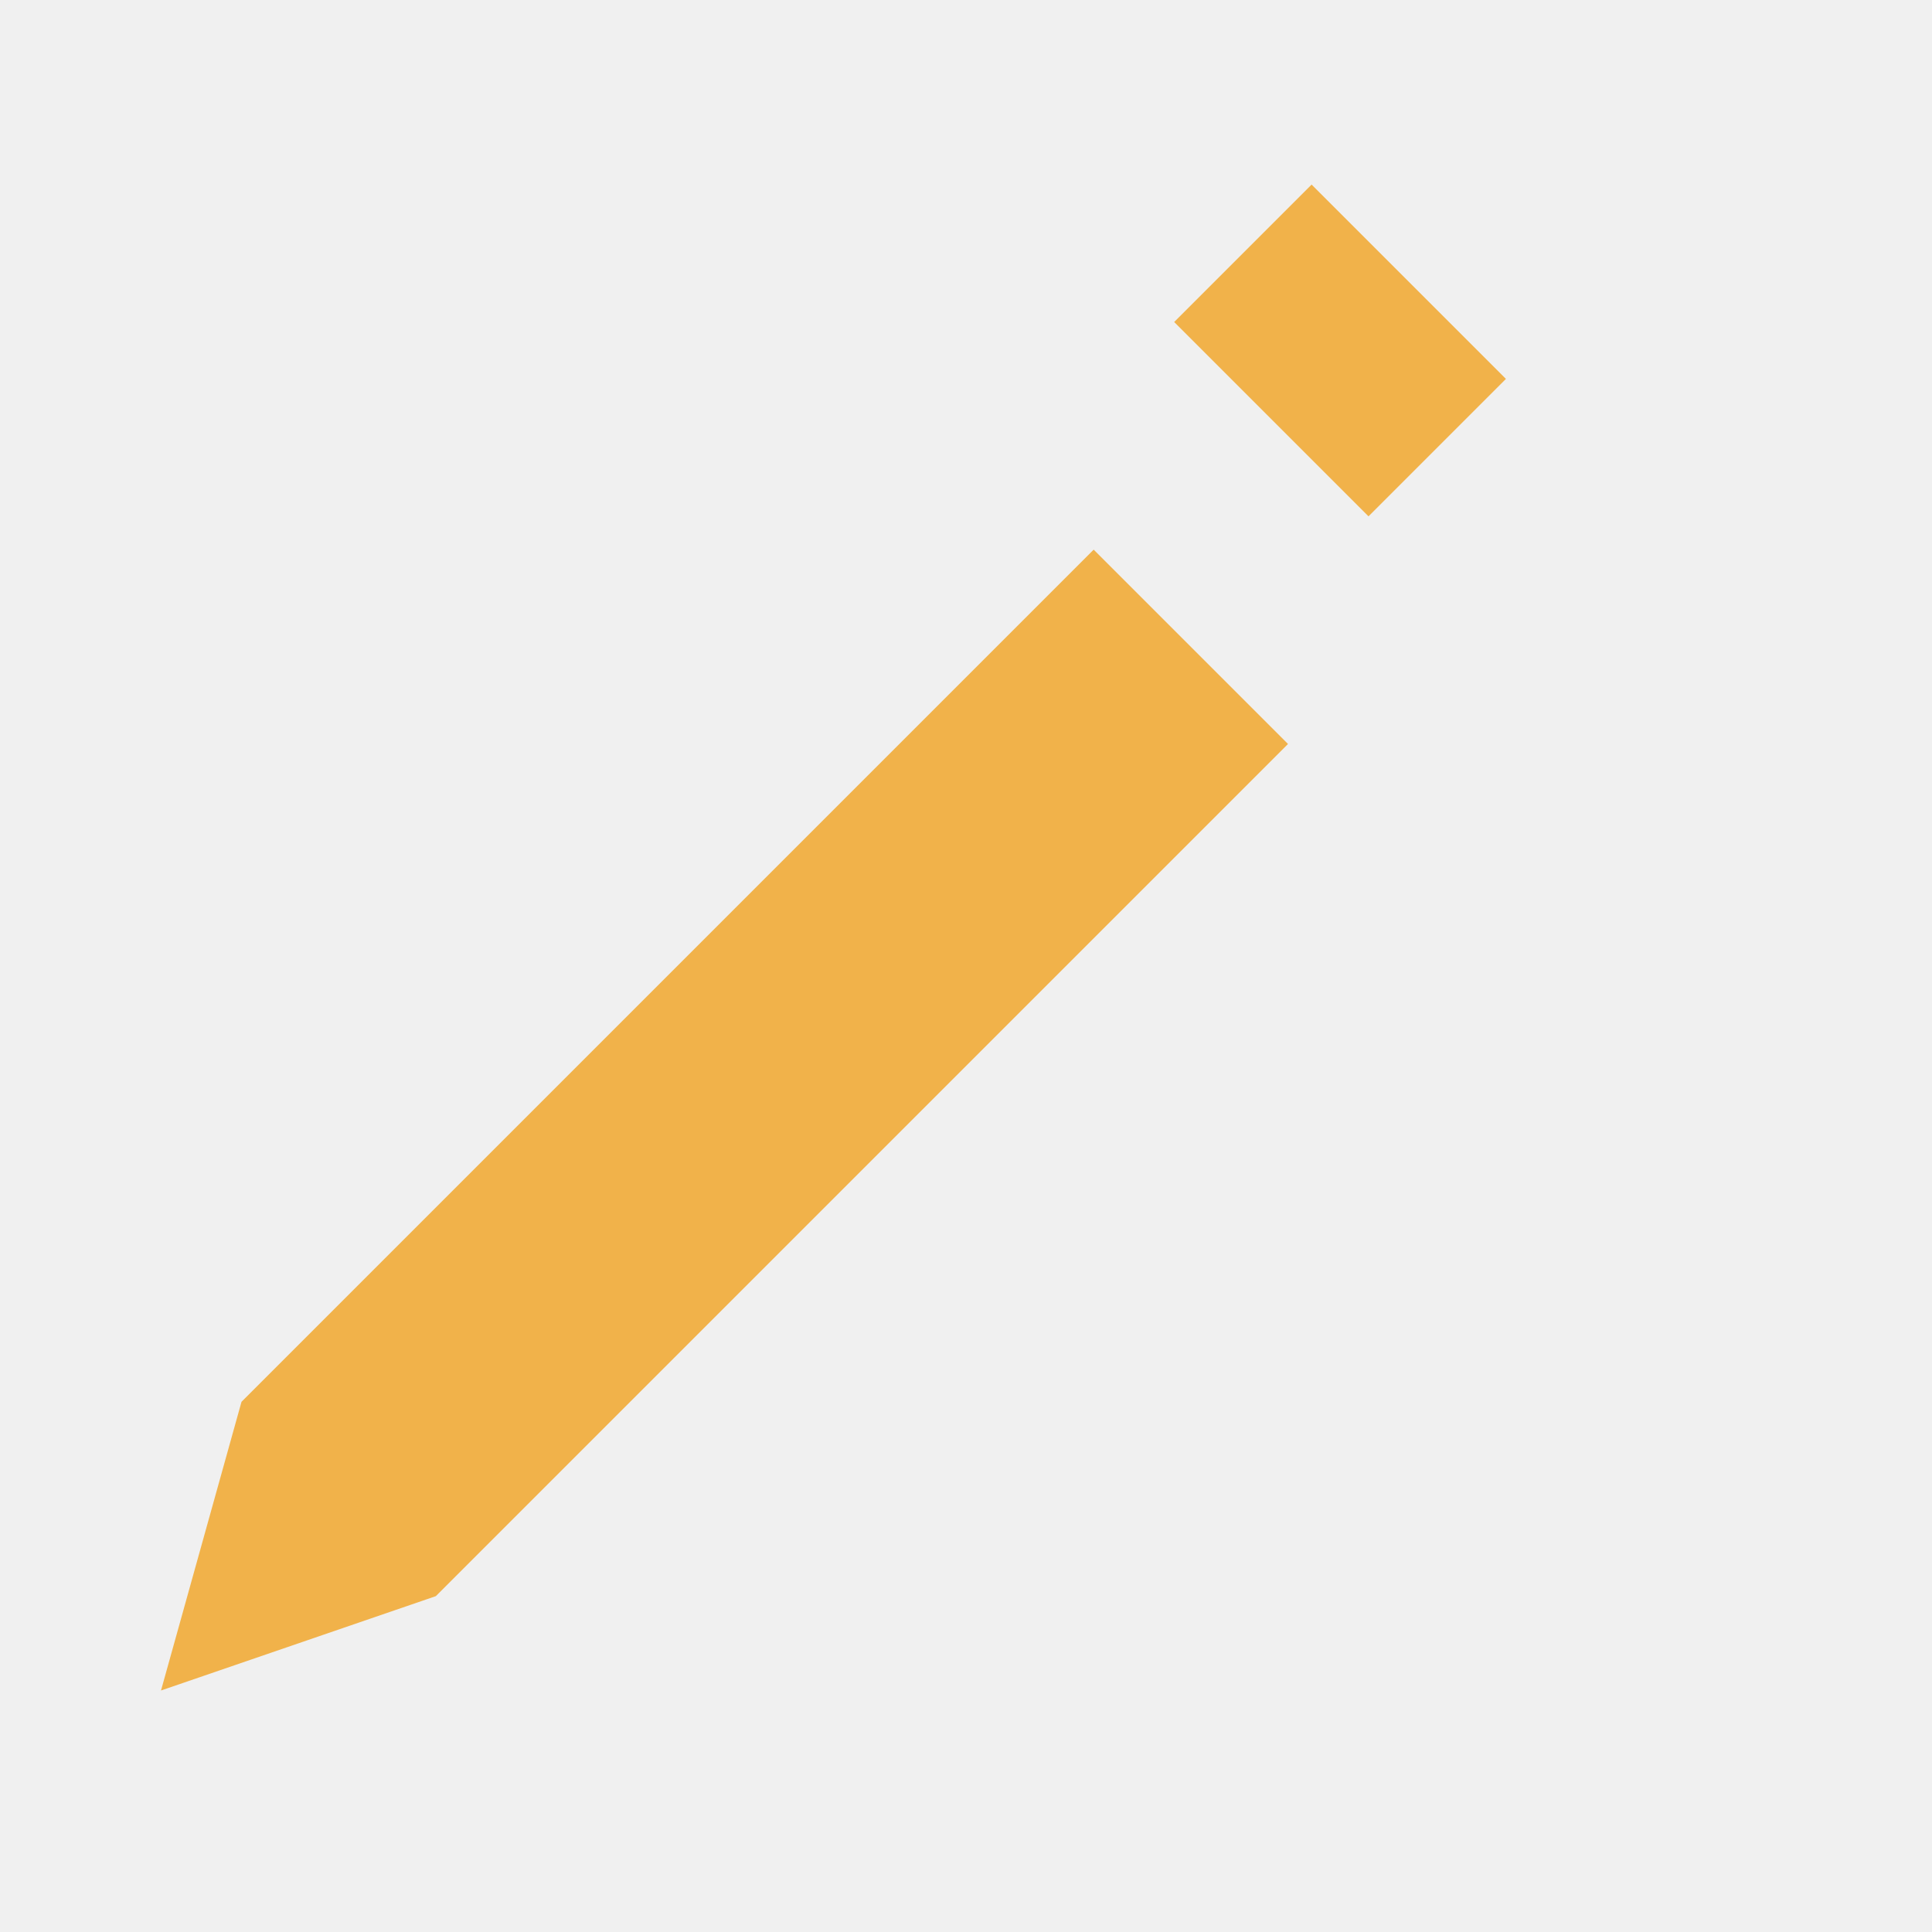
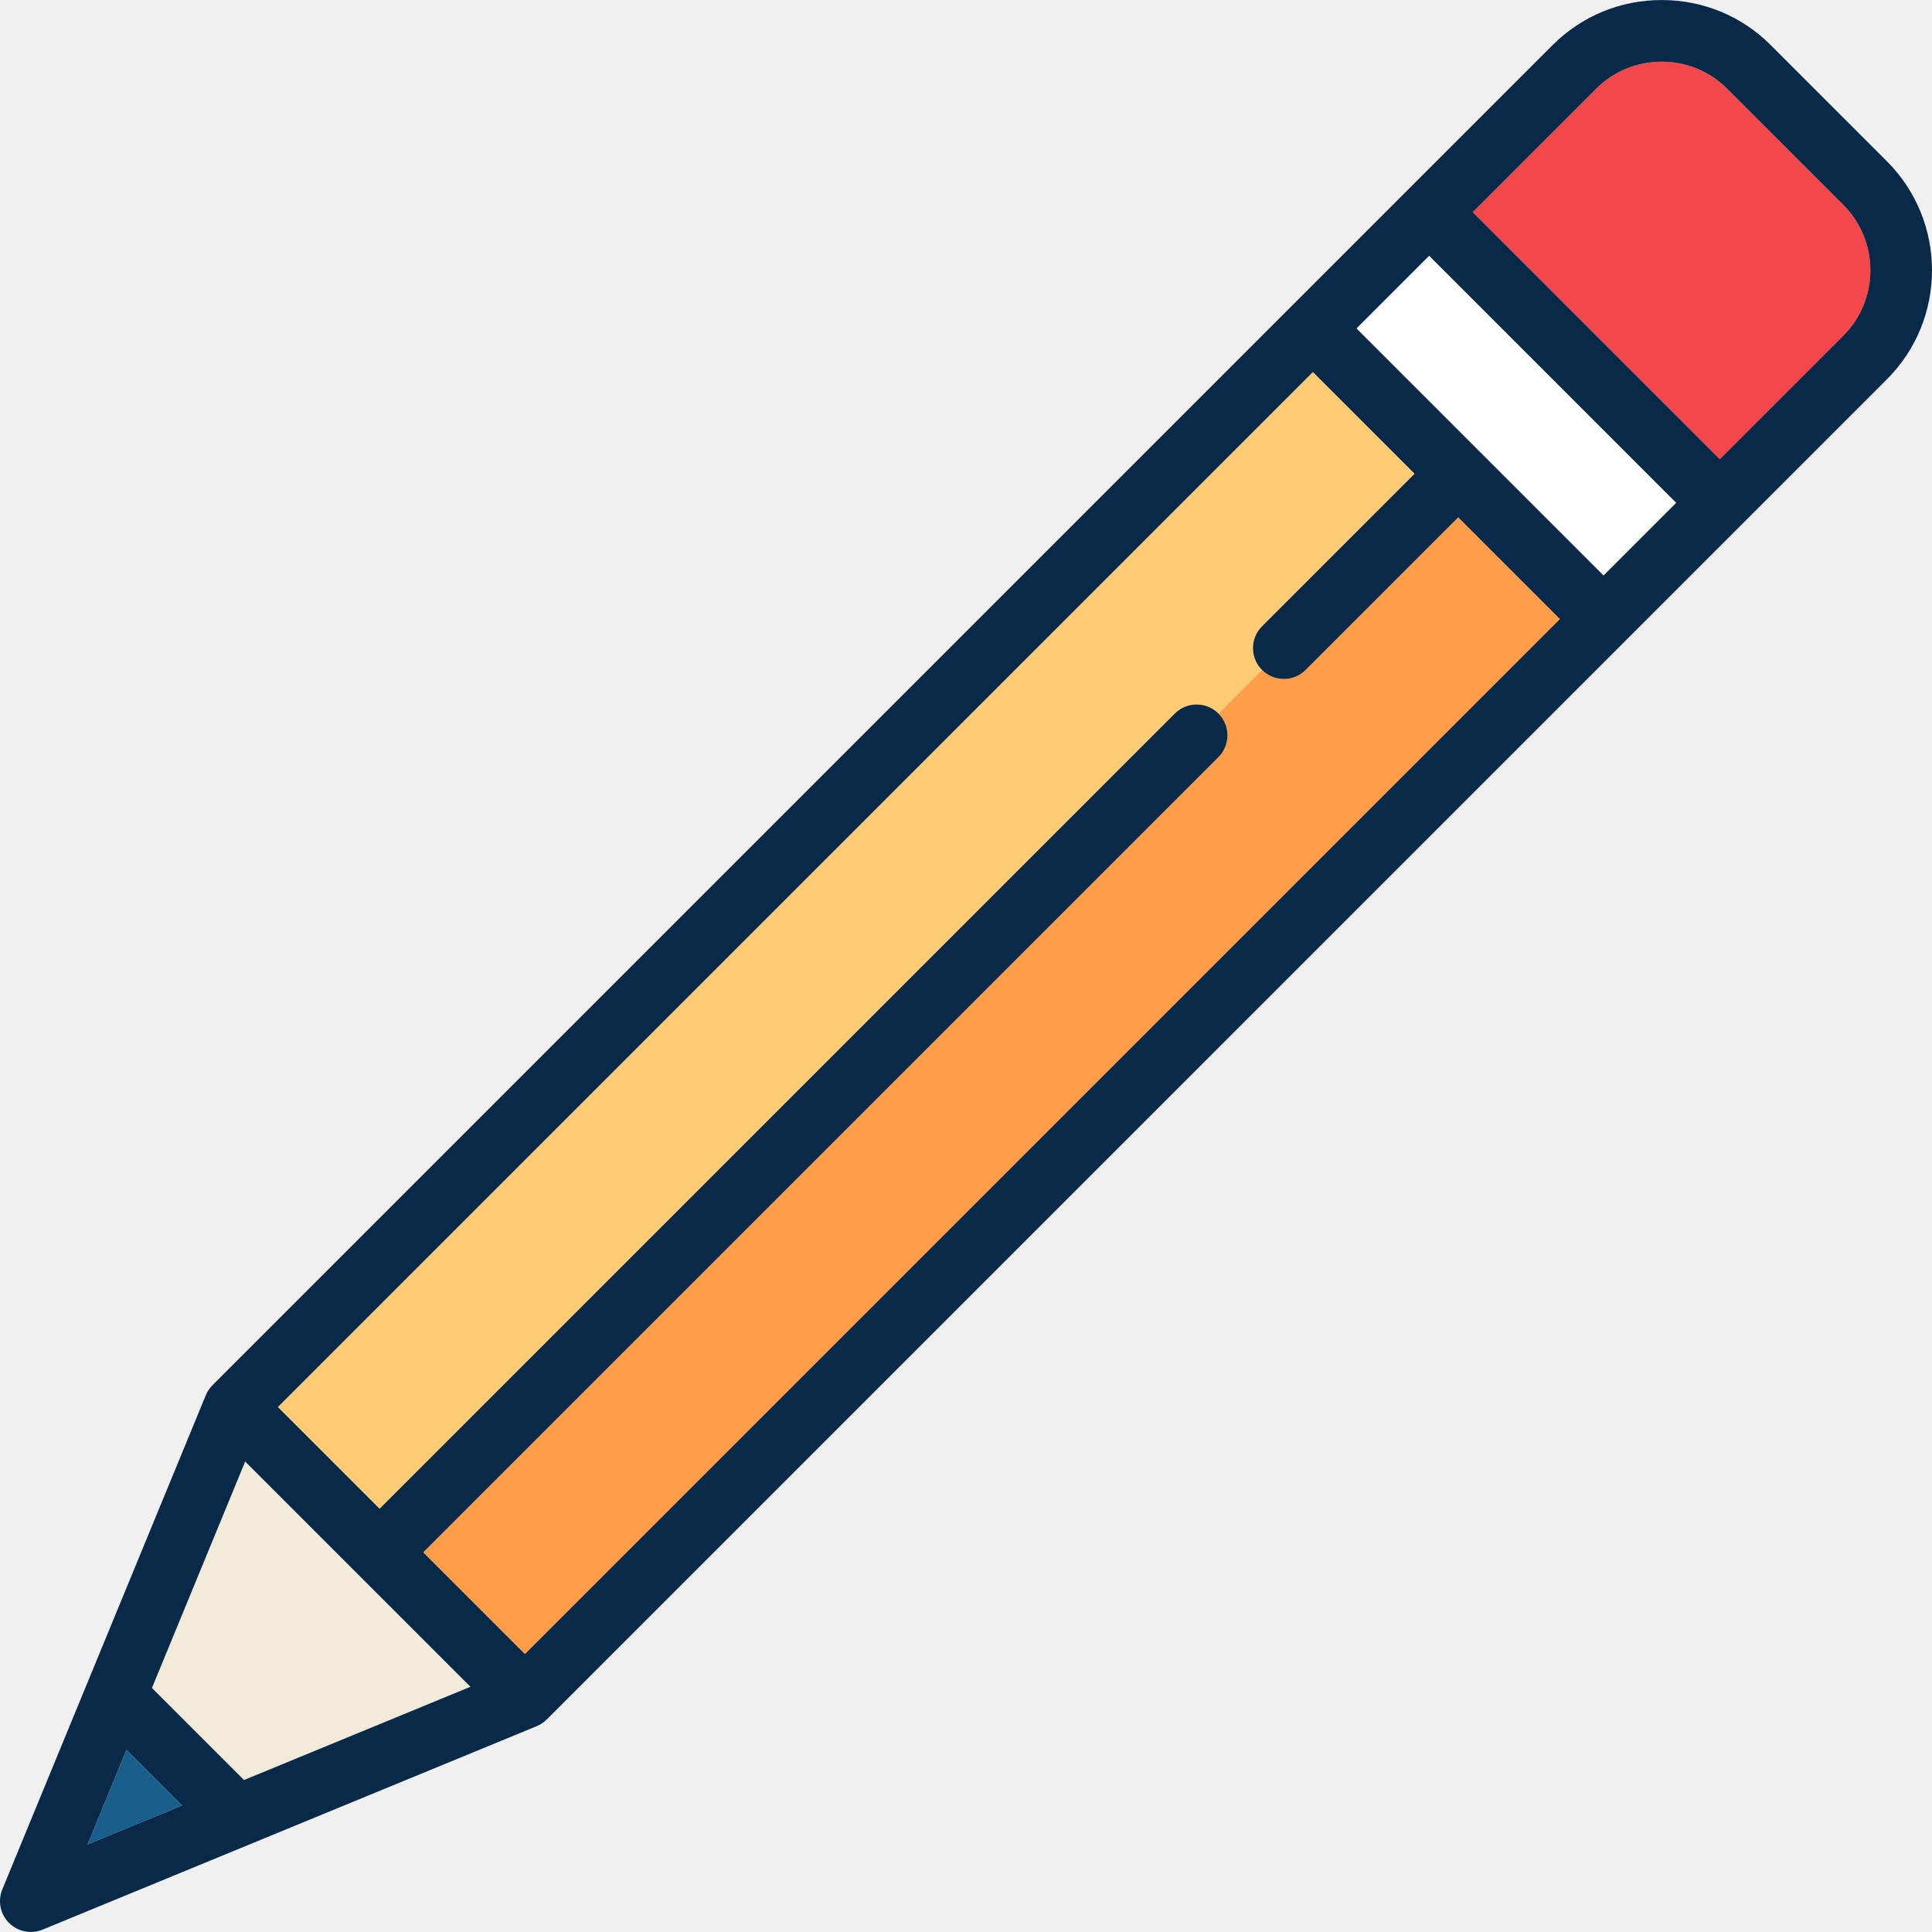
- <svg xmlns="http://www.w3.org/2000/svg" width="24px" height="24px" viewBox="0 0 24 24" version="1.1">
-   <g stroke="none" stroke-width="1" fill="none" fill-rule="evenodd">
-     <path d="M16.293,2.293 L18.707,4.707 L17,6.414 L14.586,4 L16.293,2.293 Z M3,17.414 L13.586,6.828 L16,9.242 L5.414,19.828 L2,21 L3,17.414 Z" fill="#f1b24a" />
-   </g>
+ <svg xmlns="http://www.w3.org/2000/svg" version="1.1" id="Layer_1" viewBox="0 0 512 512" xml:space="preserve">
+   <rect x="388.223" y="63.85" transform="matrix(-0.7071 0.7071 -0.7071 -0.7071 763.8663 -96.1135)" style="fill:#FFFFFF;" width="27.232" height="92.59" />
+   <path style="fill:#F2484B;" d="M488.501,54.298l-30.81-30.81c-4.604-4.603-10.759-7.139-17.331-7.139  c-6.573,0-12.727,2.536-17.331,7.139l-32.736,32.736l65.472,65.473l32.736-32.736C498.057,79.404,498.057,63.854,488.501,54.298z" />
+   <polygon style="fill:#F2EBD9;" points="64.976,387.318 40.264,447.334 64.656,471.726 124.672,447.013 " />
+   <path style="fill:#FF9D49;" d="M386.442,137.1l-40.438,40.438c-1.595,1.595-3.686,2.393-5.777,2.393  c-2.09,0-4.182-0.797-5.777-2.393l-11.554,11.554c3.191,3.191,3.191,8.364,0,11.553L112.155,411.388l26.959,26.959l274.287-274.288  L386.442,137.1z" />
+   <path style="fill:#FFCC75;" d="M334.45,165.985l40.438-40.438l-26.959-26.959L73.641,372.876l26.959,26.959l210.741-210.741  c3.191-3.191,8.364-3.191,11.553,0l11.554-11.554C331.26,174.349,331.26,169.176,334.45,165.985z" />
+   <polygon style="fill:#185F8D;" points="33.525,463.701 23.19,488.799 48.288,478.465 " />
+   <path style="fill:#082947;" d="M500.055,42.745l-30.81-30.81c-7.69-7.69-17.948-11.925-28.885-11.925s-21.195,4.235-28.885,11.925  L56.312,367.099c-0.193,0.193-0.375,0.394-0.547,0.605c-0.141,0.171-0.267,0.35-0.392,0.529c-0.027,0.039-0.059,0.076-0.085,0.115  c-0.317,0.474-0.578,0.974-0.784,1.49L0.616,500.709c-1.256,3.049-0.554,6.555,1.778,8.888c1.563,1.563,3.652,2.393,5.779,2.393  c1.047,0,2.103-0.202,3.109-0.615l130.872-53.888c0.272-0.109,0.539-0.233,0.801-0.373c0.243-0.131,0.468-0.265,0.686-0.411  c0.048-0.032,0.093-0.07,0.139-0.102c0.171-0.12,0.342-0.24,0.505-0.375c0.21-0.172,0.413-0.354,0.605-0.547l355.165-355.165  C515.982,84.586,515.982,58.671,500.055,42.745z M64.656,471.726l-24.392-24.392l24.712-60.016l59.695,59.695L64.656,471.726z   M112.155,411.388l210.741-210.741c3.191-3.191,3.191-8.364,0-11.553c-3.191-3.191-8.364-3.191-11.553,0L100.601,399.835  l-26.959-26.959L347.929,98.588l26.959,26.959l-40.438,40.438c-3.191,3.191-3.191,8.364,0,11.553  c1.595,1.595,3.686,2.393,5.777,2.393c2.09,0,4.182-0.797,5.777-2.393l40.438-40.438l26.959,26.959L139.114,438.347L112.155,411.388  z M359.482,87.035l19.257-19.257l65.472,65.472l-19.257,19.257L359.482,87.035z M33.525,463.701l14.763,14.763L23.19,488.798  L33.525,463.701z M455.765,121.696l-65.472-65.472l32.736-32.736c4.603-4.603,10.758-7.139,17.331-7.139  c6.572,0,12.727,2.536,17.331,7.139l30.81,30.81c9.555,9.556,9.555,25.105,0,34.662L455.765,121.696z" />
</svg>
